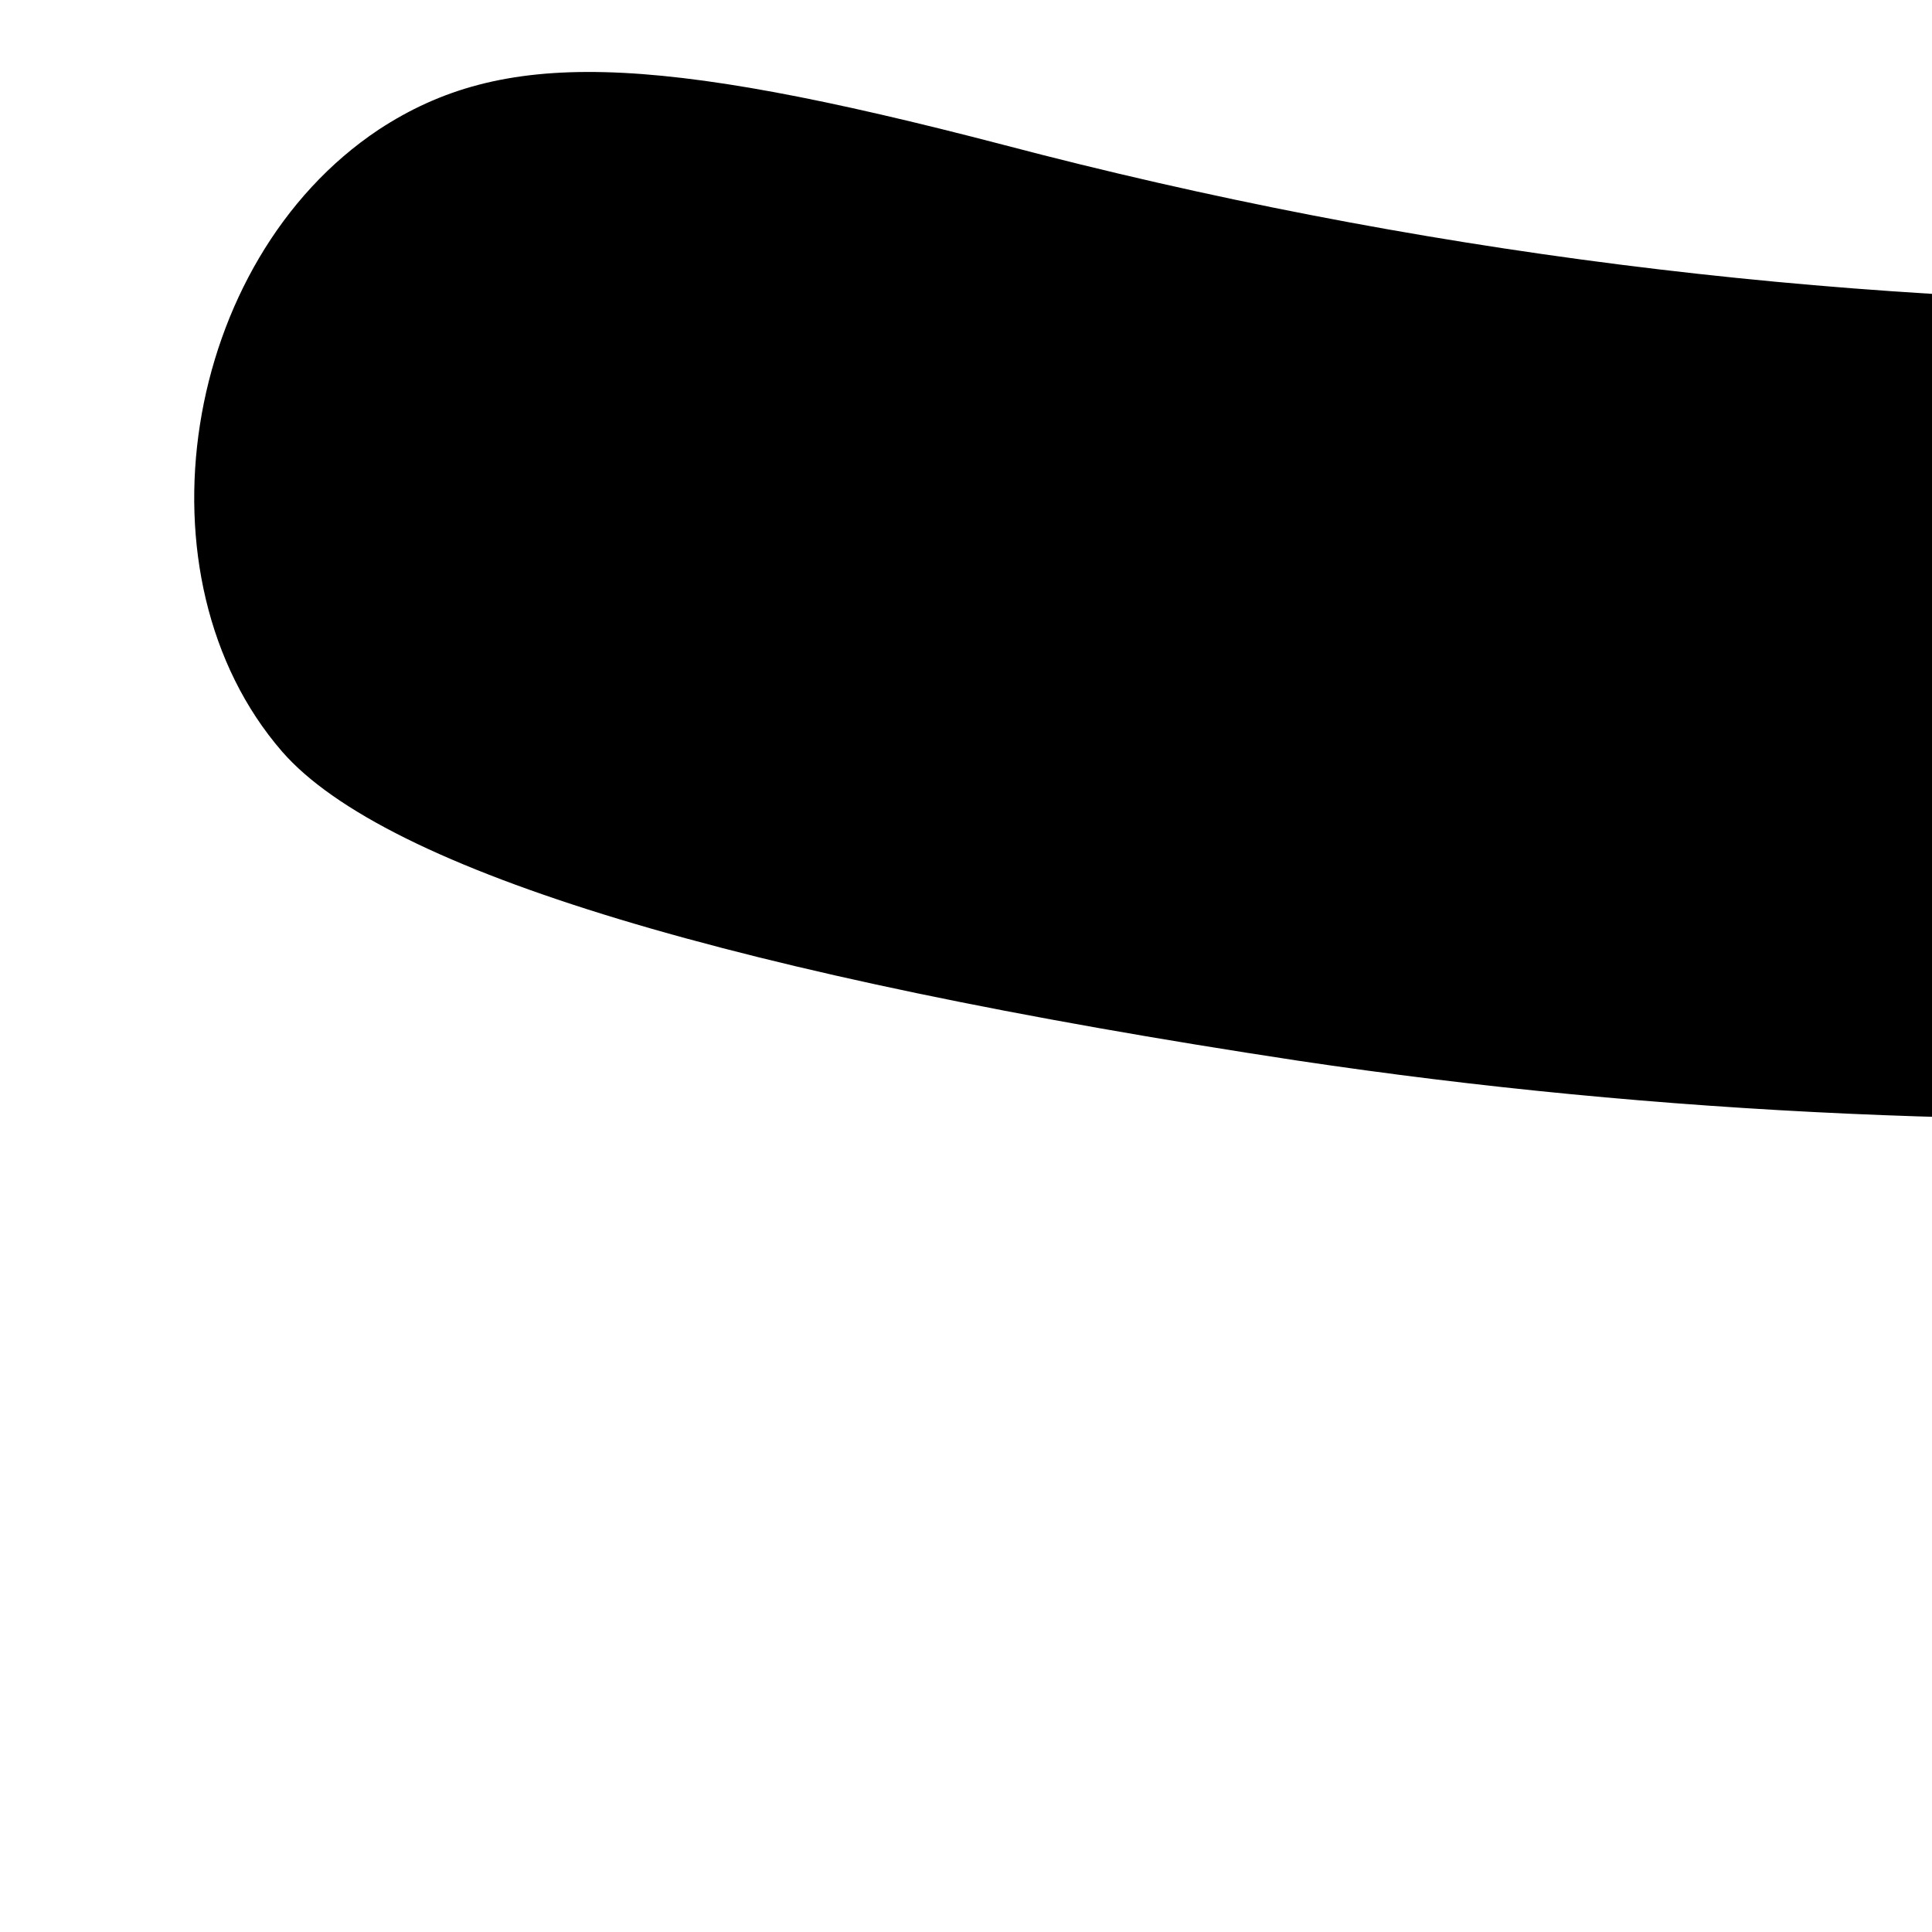
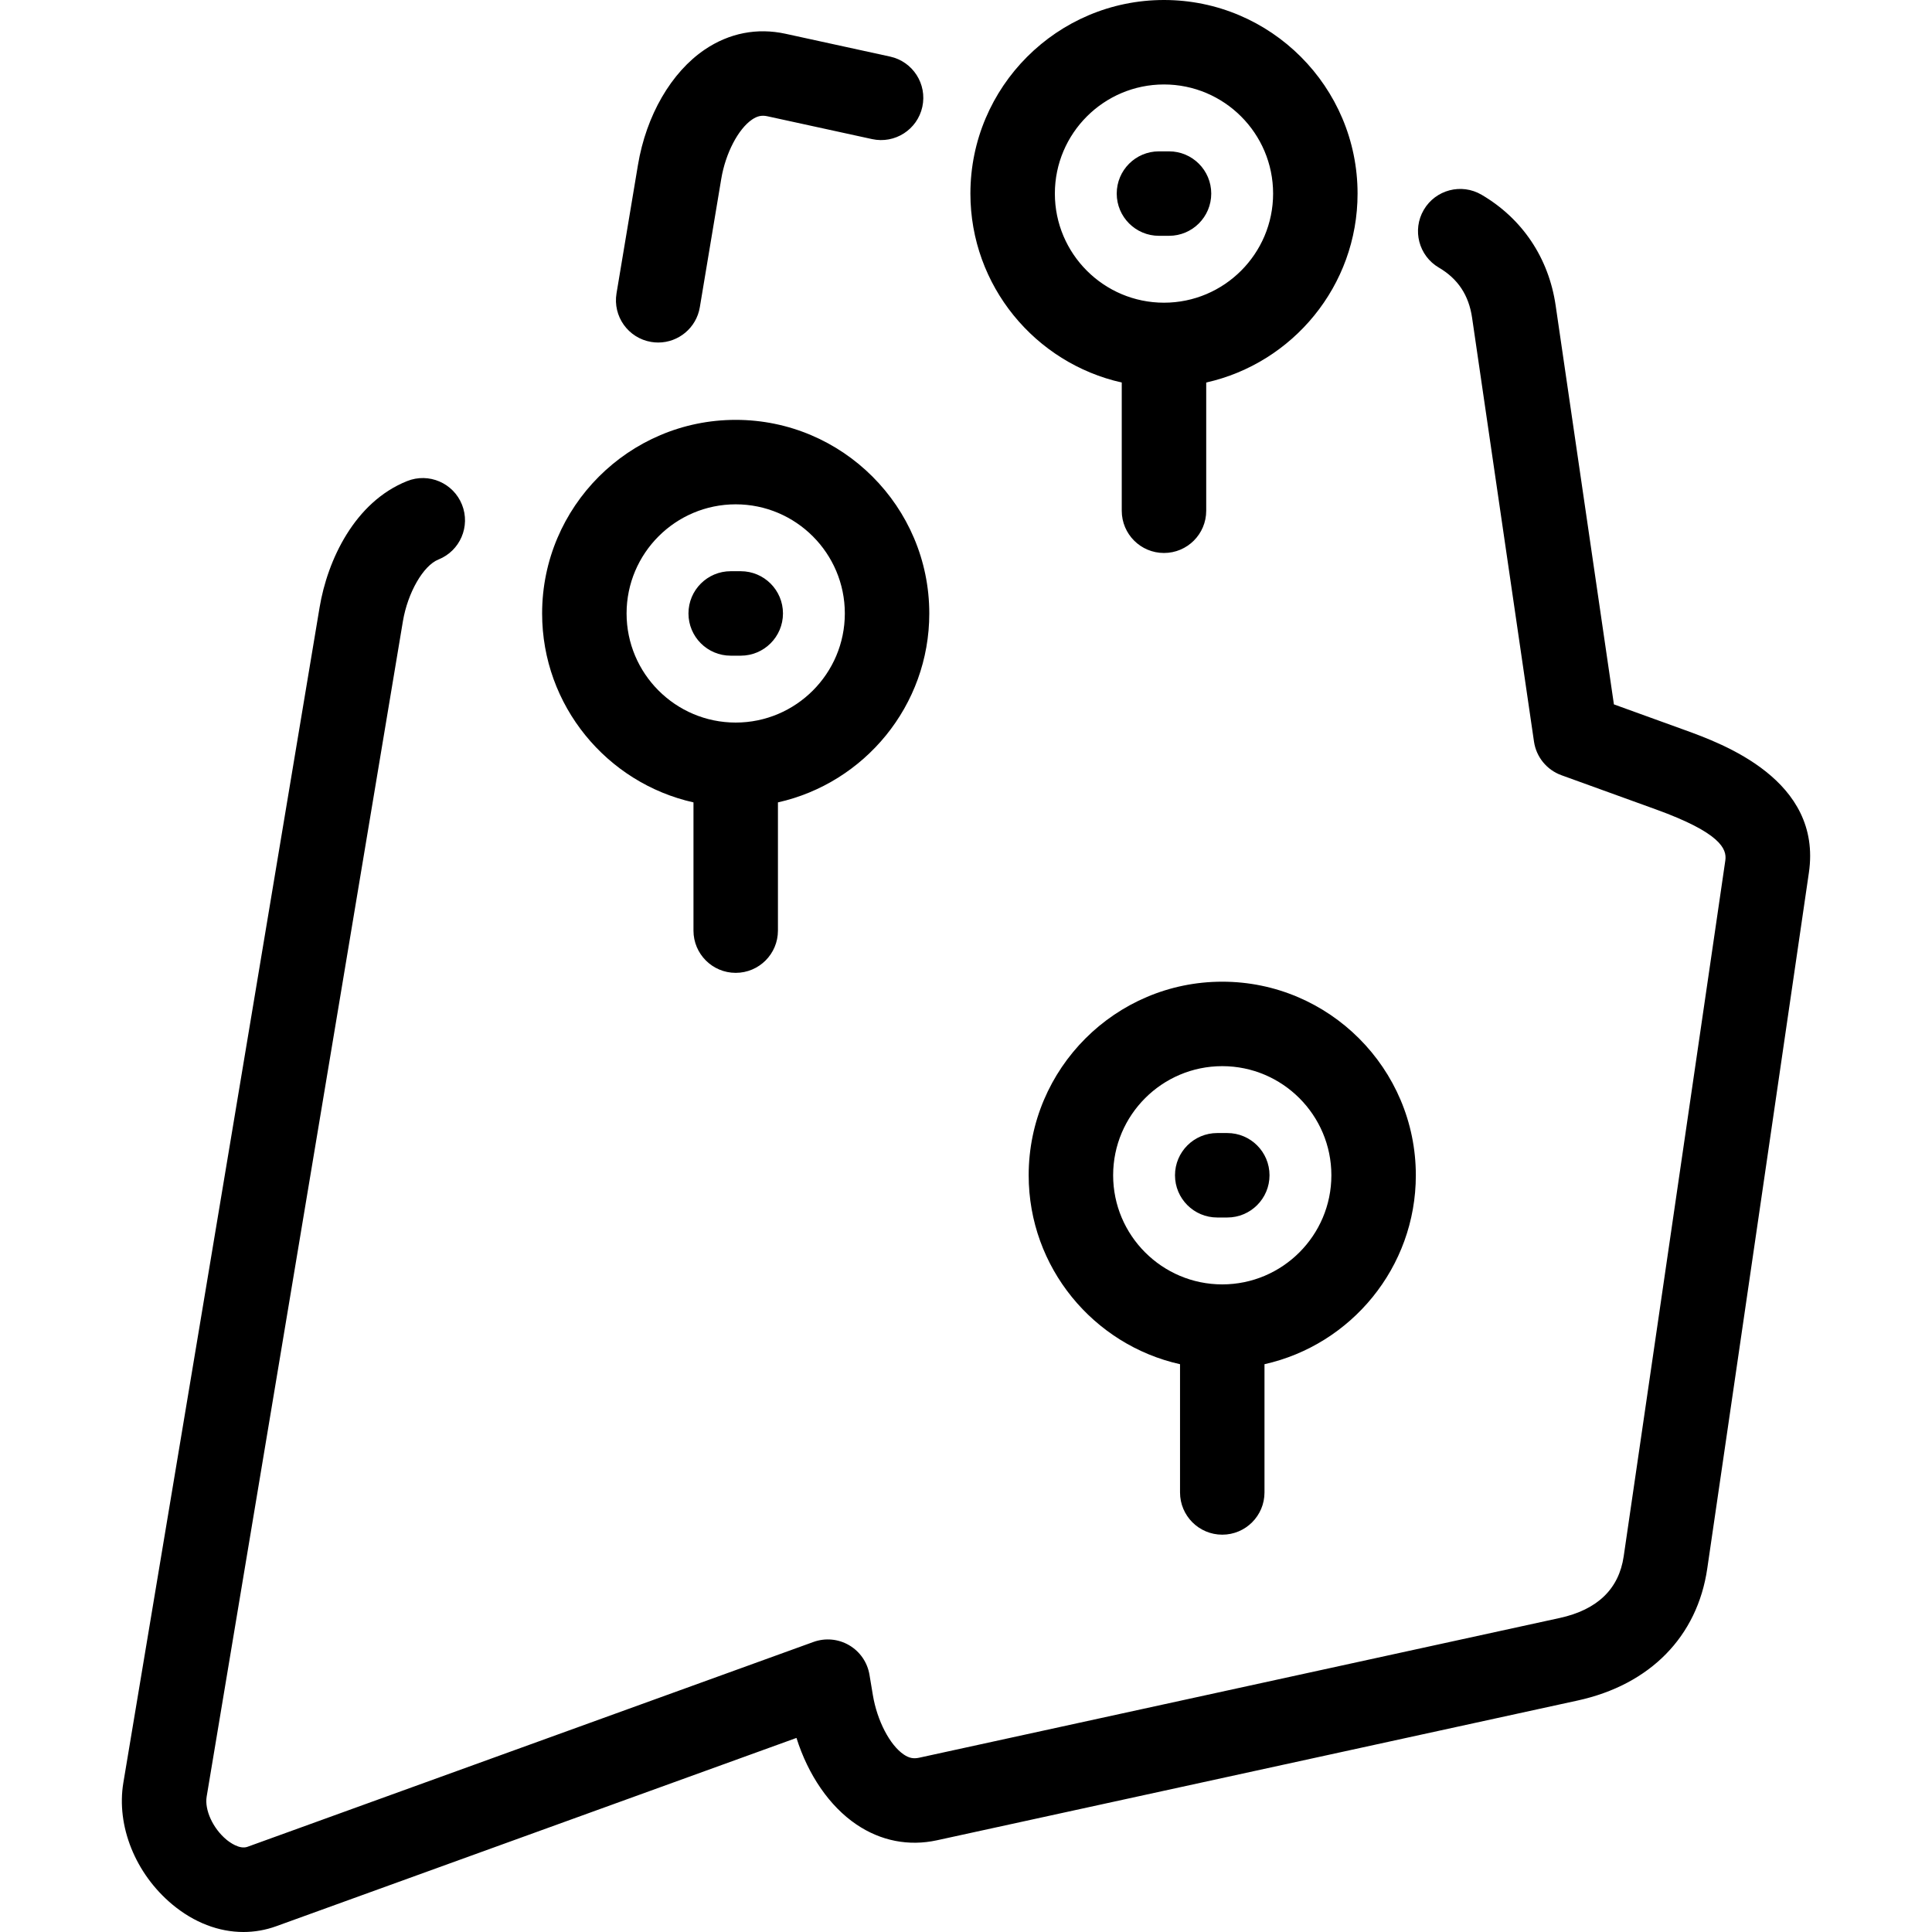
- <svg xmlns="http://www.w3.org/2000/svg" x="0px" y="0px" viewBox="0 0 1000 1000" xml:space="preserve">
-   <path d="M7260.7,4192.3c-26-12-64-46-84-74c-36-50-677.9-2989.4-677.9-3105.4c0-28,10-76,24-104c40-90,110-110,375.9-110h240V507c0-267.9-2-289.9-34-280c-80,24-415.9,72-705.9,104c-238,24-439.9,30-863.8,24l-555.9-10v52c0,28-22,114-50,188c-222,633.9-929.8,1063.8-1601.7,973.8c-567.9-74-1079.8-477.9-1247.8-979.8c-24-72-46-132-48-136c-4-2-96,18-204,44c-381.9,96-781.9,118-1155.8,62C381.9,505,200,451,146,389c-78-90-52-254,50-321.9c64-42,140-40,323.9,8c843.8,222,1747.7-16,2397.6-627.9l150-142l-327.9-14c-791.9-34-1579.7-192-2289.6-461.9c-282-106-349.9-162-349.9-291.9c0-62,14-94,58-140c78-76,172-76,359.9,2c455.9,188,1013.8,333.9,1601.7,421.9c347.9,52,1103.8,72,1479.7,40c991.8-84,1969.6-389.9,2803.5-875.8l136-78h-455.9c-250-2-561.9-12-693.9-26c-867.8-90-1749.7-341.9-2477.5-705.9c-561.9-281.9-1261.8-759.9-1307.8-893.8c-60-172,124-341.9,281.9-257.9c24,12,112,74,198,137.9c1533.7,1165.8,3501.3,1595.7,5385,1177.8c355.9-78,683.9-180,1035.8-321.9c164-64,313.9-118,335.9-118c58,0,154,54,180,102c32,62,28,172-12,230c-68,106-817.9,381.9-1371.7,503.9c-148,32-190,52-300,138C6470.8-1446.6,5229.1-938.8,4059.3-780.8c-170,24-335.9,46-369.9,52c-44,6-88,42-164,138l-104,128l244,80C4635.2-60.9,5667,29.1,6672.8-120.9c140-20,304-48,361.9-60c100-22,104-26,104-92c0-90,86-186,180-200c82-12,198,50,214,114c6,20,22,38,36,38c66,0,771.8-260,825.8-304c16-14,24-78,24-187.9c0-156,4-172,58-232c50-56,72-66,150-66c114,0,186,64,207.9,186l14,84l184-108c100-58,264-162,365.9-230c228-154,265.9-170,351.9-142c134,44,192,208,116,317.9c-44,62-495.9,357.9-793.9,517.9l-234,128v257.9v258h248c237.9,0,252,2,310,52c34,28,66,78,72,114c14,78-611.9,3029.4-663.9,3133.4c-48,94-170,140-255.9,98c-30-16-72-50-92-78c-24-32-98-339.9-208-859.8c-94-445.9-178-825.8-186-845.8c-10-24-104,381.9-262,1119.8c-136,635.9-260,1181.8-276,1211.8c-26,52-130,114-190,114C7320.7,4218.3,7286.7,4206.3,7260.7,4192.3z M7538.6,2082.7c98-465.9,180-851.8,180-855.8c0-4-166-8-369.9-8c-301.9,0-369.9,6-369.9,28c0,24,288,1381.7,343.9,1621.7c12,56,26,92,28,80C7354.7,2938.5,7438.7,2546.6,7538.6,2082.7z M8818.4,1442.8c98-465.9,180-849.8,180-855.8c0-4-166-8-369.9-8c-301.9,0-369.9,6-369.9,28c0,24,288,1381.7,343.9,1621.7c12,56,26,92,28,80C8634.4,2298.7,8718.4,1908.7,8818.4,1442.8z M3783.3,1116.9c180-38,391.9-152,521.9-279.9c136-136,236-329.9,240-469.9l4-92l-279.9-58c-321.9-64-751.9-188-1011.8-287.9l-178-68l-136,98c-118,86-445.9,290-489.9,305.9c-8,2-6,54,6,114c64,343.9,359.9,637.9,733.9,727.9C3335.4,1140.9,3639.4,1146.9,3783.3,1116.9z M7848.6,754.9c-4-26-22-108-40-182c-36-164-38-236-6-304c40-90,110-110,375.9-110h240v-162c0-146-4-162-34-152c-20,6-148,52-285.9,102c-138,50-315.9,110-393.9,134l-146,42V461v337.9h150C7854.6,798.9,7858.6,796.9,7848.6,754.9z" />
-   <path d="M3395.4,3026.5c-30-16-64-46-76-68c-12-20-20-184-20-377.9c0-323.9,2-341.9,46-391.9c92-106,266-98,333.9,16c36,56,40,102,40,391.9v325.9l-68,68C3575.4,3066.5,3489.4,3078.5,3395.4,3026.5z" />
-   <path d="M1943.7,2516.6c-72-22-144-118-144-194c0-26,12-70,28-100c46-86,495.9-519.9,557.9-533.9c164-42,311.9,126,244,279.9c-28,64-509.9,549.9-545.9,549.9c-12,0-32,4-48,8C2021.7,2530.6,1979.7,2526.6,1943.7,2516.6z" />
-   <path d="M4941.1,2522.6c-62-10-529.9-465.9-563.9-547.9c-36-90-4-194,80-250c138-94,212-56,533.9,276c214,222,244,280,198,387.9C5145.1,2494.6,5055.1,2544.6,4941.1,2522.6z" />
-   <path d="M1041.8,1426.8c-70-50-104-148-80-234c10-38,30-78,44-90c46-38,483.9-260,537.9-272c118-28,255.9,86,255.9,208c0,108-54,158-319.9,289.9C1205.8,1464.8,1123.8,1484.8,1041.8,1426.8z" />
-   <path d="M5545,1340.8c-138-68-257.9-142-281.9-172c-92-116-36-281.9,108-329.9c68-24,84-18,332,102c152,74,280,152,307.9,184c110,130,16,331.9-154,333.9C5809,1458.8,5705,1420.8,5545,1340.8z" />
+ <svg xmlns="http://www.w3.org/2000/svg" x="0px" y="0px" viewBox="0 0 411.743 411.743" xml:space="preserve">
+   <path d="M237.994,41.255c0-4.971,4.029-9,9-9h2.143c4.971,0,9,4.029,9,9s-4.029,9-9,9h-2.143   C242.024,50.255,237.994,46.226,237.994,41.255z M250.413,250.471c0,4.971,4.029,9,9,9h2.143c4.971,0,9-4.029,9-9s-4.029-9-9-9   h-2.143C254.443,241.471,250.413,245.5,250.413,250.471z M260.485,209.216c22.747,0,41.254,18.507,41.254,41.255   c0,19.657-13.82,36.148-32.254,40.266v27.329c0,4.971-4.029,9-9,9c-4.971,0-9-4.029-9-9v-27.329   c-18.435-4.117-32.256-20.608-32.256-40.266C219.229,227.723,237.736,209.216,260.485,209.216z M260.485,227.216   c-12.823,0-23.256,10.433-23.256,23.255s10.433,23.255,23.256,23.255c12.822,0,23.254-10.433,23.254-23.255   S273.307,227.216,260.485,227.216z M115.535,130.736c0-22.748,18.508-41.255,41.257-41.255s41.256,18.507,41.256,41.255   c0,19.657-13.821,36.148-32.256,40.267v27.328c0,4.971-4.029,9-9,9s-9-4.029-9-9v-27.328   C129.358,166.885,115.535,150.394,115.535,130.736z M133.535,130.736c0,12.823,10.433,23.255,23.257,23.255   c12.823,0,23.256-10.432,23.256-23.255s-10.433-23.255-23.256-23.255C143.968,107.481,133.535,117.913,133.535,130.736z     M206.81,41.255C206.81,18.507,225.317,0,248.065,0c22.749,0,41.256,18.507,41.256,41.255c0,19.657-13.821,36.148-32.256,40.267   v27.328c0,4.971-4.029,9-9,9s-9-4.029-9-9V81.521C220.631,77.403,206.81,60.912,206.81,41.255z M224.81,41.255   c0,12.823,10.432,23.255,23.255,23.255c12.823,0,23.256-10.432,23.256-23.255S260.888,18,248.065,18   C235.242,18,224.81,28.432,224.81,41.255z M359.02,155.57l-15.068-5.454l-12.414-85.005c-1.477-10.122-7.084-18.506-15.79-23.607   c-4.29-2.515-9.803-1.071-12.314,3.216c-2.514,4.288-1.074,9.802,3.215,12.314c4.062,2.381,6.377,5.872,7.078,10.677l13.193,90.336   c0.479,3.281,2.724,6.033,5.842,7.162l20.132,7.287c13.8,4.995,15.159,8.439,14.803,10.882l-21.658,148.296   c-1.018,6.972-5.612,11.396-13.657,13.151l-136.509,29.779c-1.214,0.264-2.158,0.064-3.27-0.689   c-2.966-2.008-5.67-7.208-6.577-12.642l-0.727-4.359c-0.439-2.636-2.027-4.94-4.334-6.289c-2.309-1.352-5.094-1.603-7.607-0.694   L52.745,393.585c-1.717,0.624-3.88-1.021-4.503-1.539c-2.866-2.388-4.672-6.325-4.199-9.159l41.819-250.464   c1.018-6.102,4.345-11.891,7.574-13.18c4.617-1.842,6.865-7.078,5.022-11.694c-1.843-4.617-7.08-6.87-11.694-5.022   c-11.188,4.465-16.974,16.842-18.656,26.934L26.289,379.923c-1.537,9.209,2.56,19.396,10.436,25.955   c4.639,3.863,9.915,5.865,15.153,5.865c2.359,0,4.712-0.406,6.994-1.232l110.869-40.129c2.493,7.906,7.044,14.562,12.767,18.438   c5.206,3.525,11.154,4.689,17.199,3.371l136.509-29.779c15.442-3.368,25.515-13.624,27.632-28.137l21.658-148.295   C388.396,166.204,367.054,158.479,359.02,155.57z M155.724,139.736h2.141c4.971,0,9-4.029,9-9s-4.029-9-9-9h-2.141   c-4.971,0-9,4.029-9,9S150.753,139.736,155.724,139.736z M138.785,72.874c0.502,0.084,1.001,0.124,1.493,0.124   c4.319,0,8.132-3.118,8.866-7.519l4.569-27.365c0.908-5.437,3.612-10.636,6.578-12.645c1.113-0.752,2.061-0.952,3.271-0.688   l22.293,4.863c4.858,1.063,9.652-2.019,10.711-6.875c1.06-4.856-2.019-9.651-6.875-10.711l-22.292-4.863   c-6.046-1.318-11.995-0.154-17.2,3.371c-7.155,4.845-12.479,14.035-14.239,24.583l-4.569,27.365   C130.572,67.417,133.882,72.056,138.785,72.874z" />
</svg>
